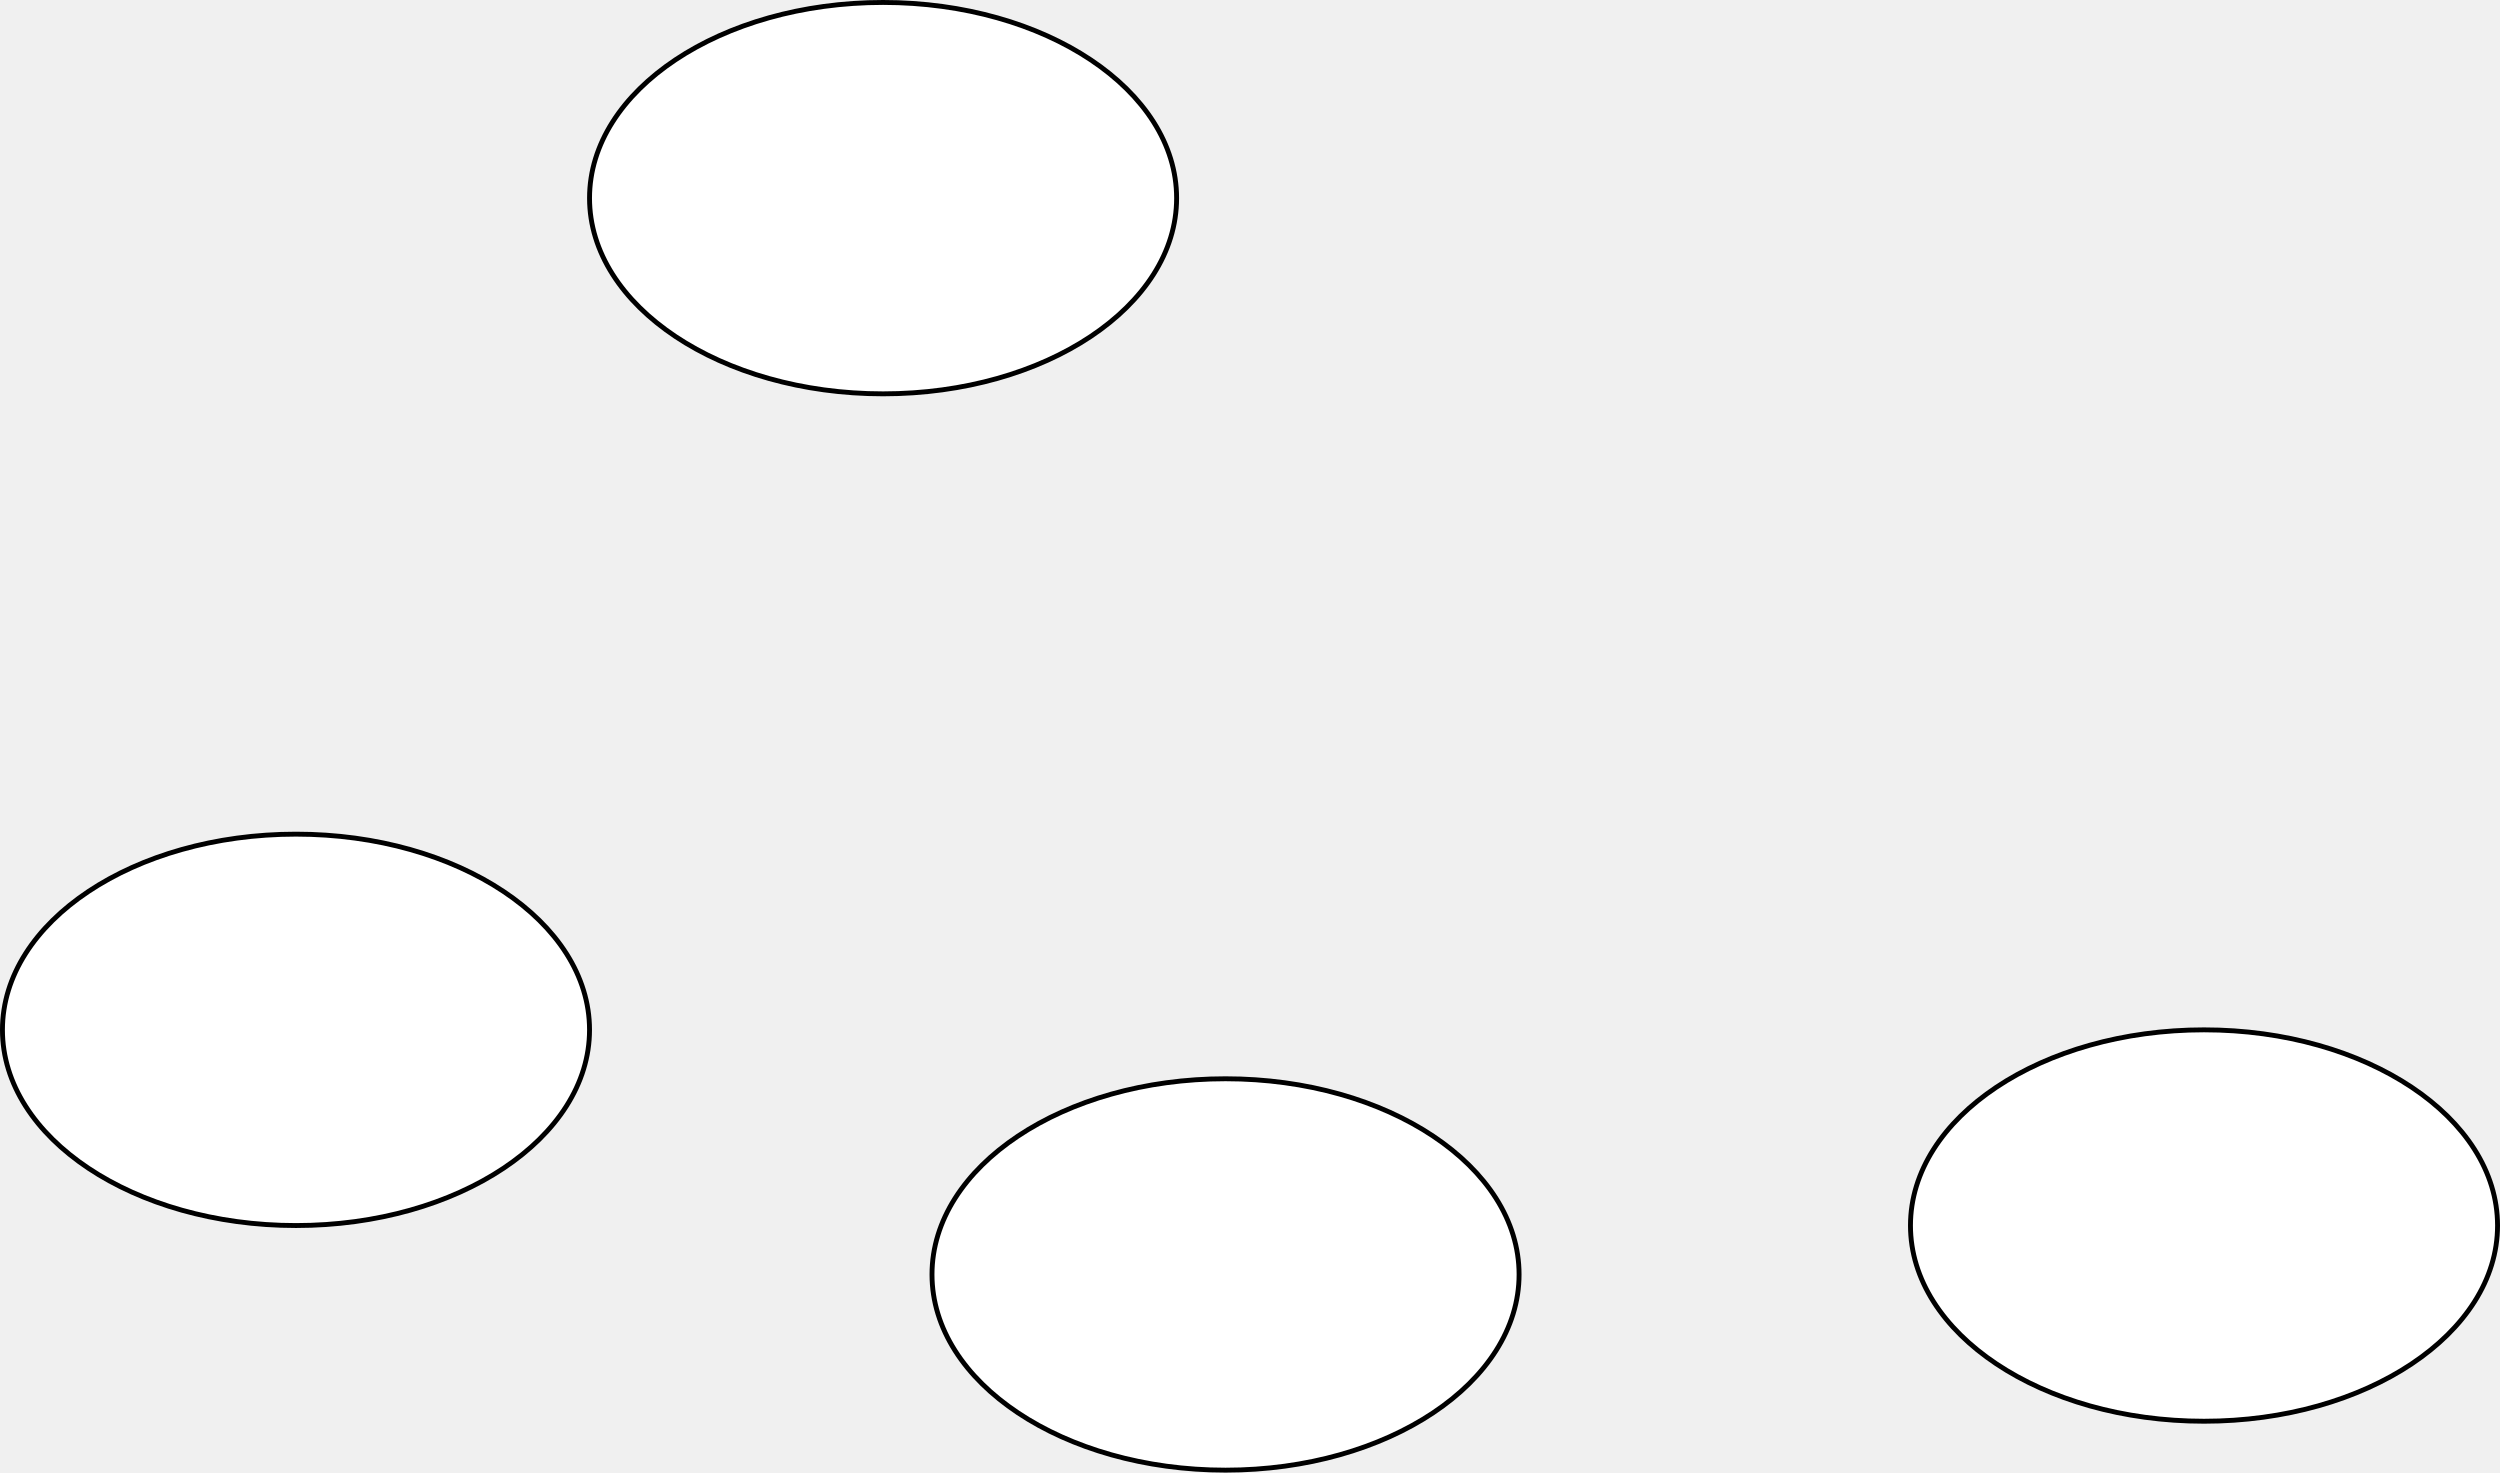
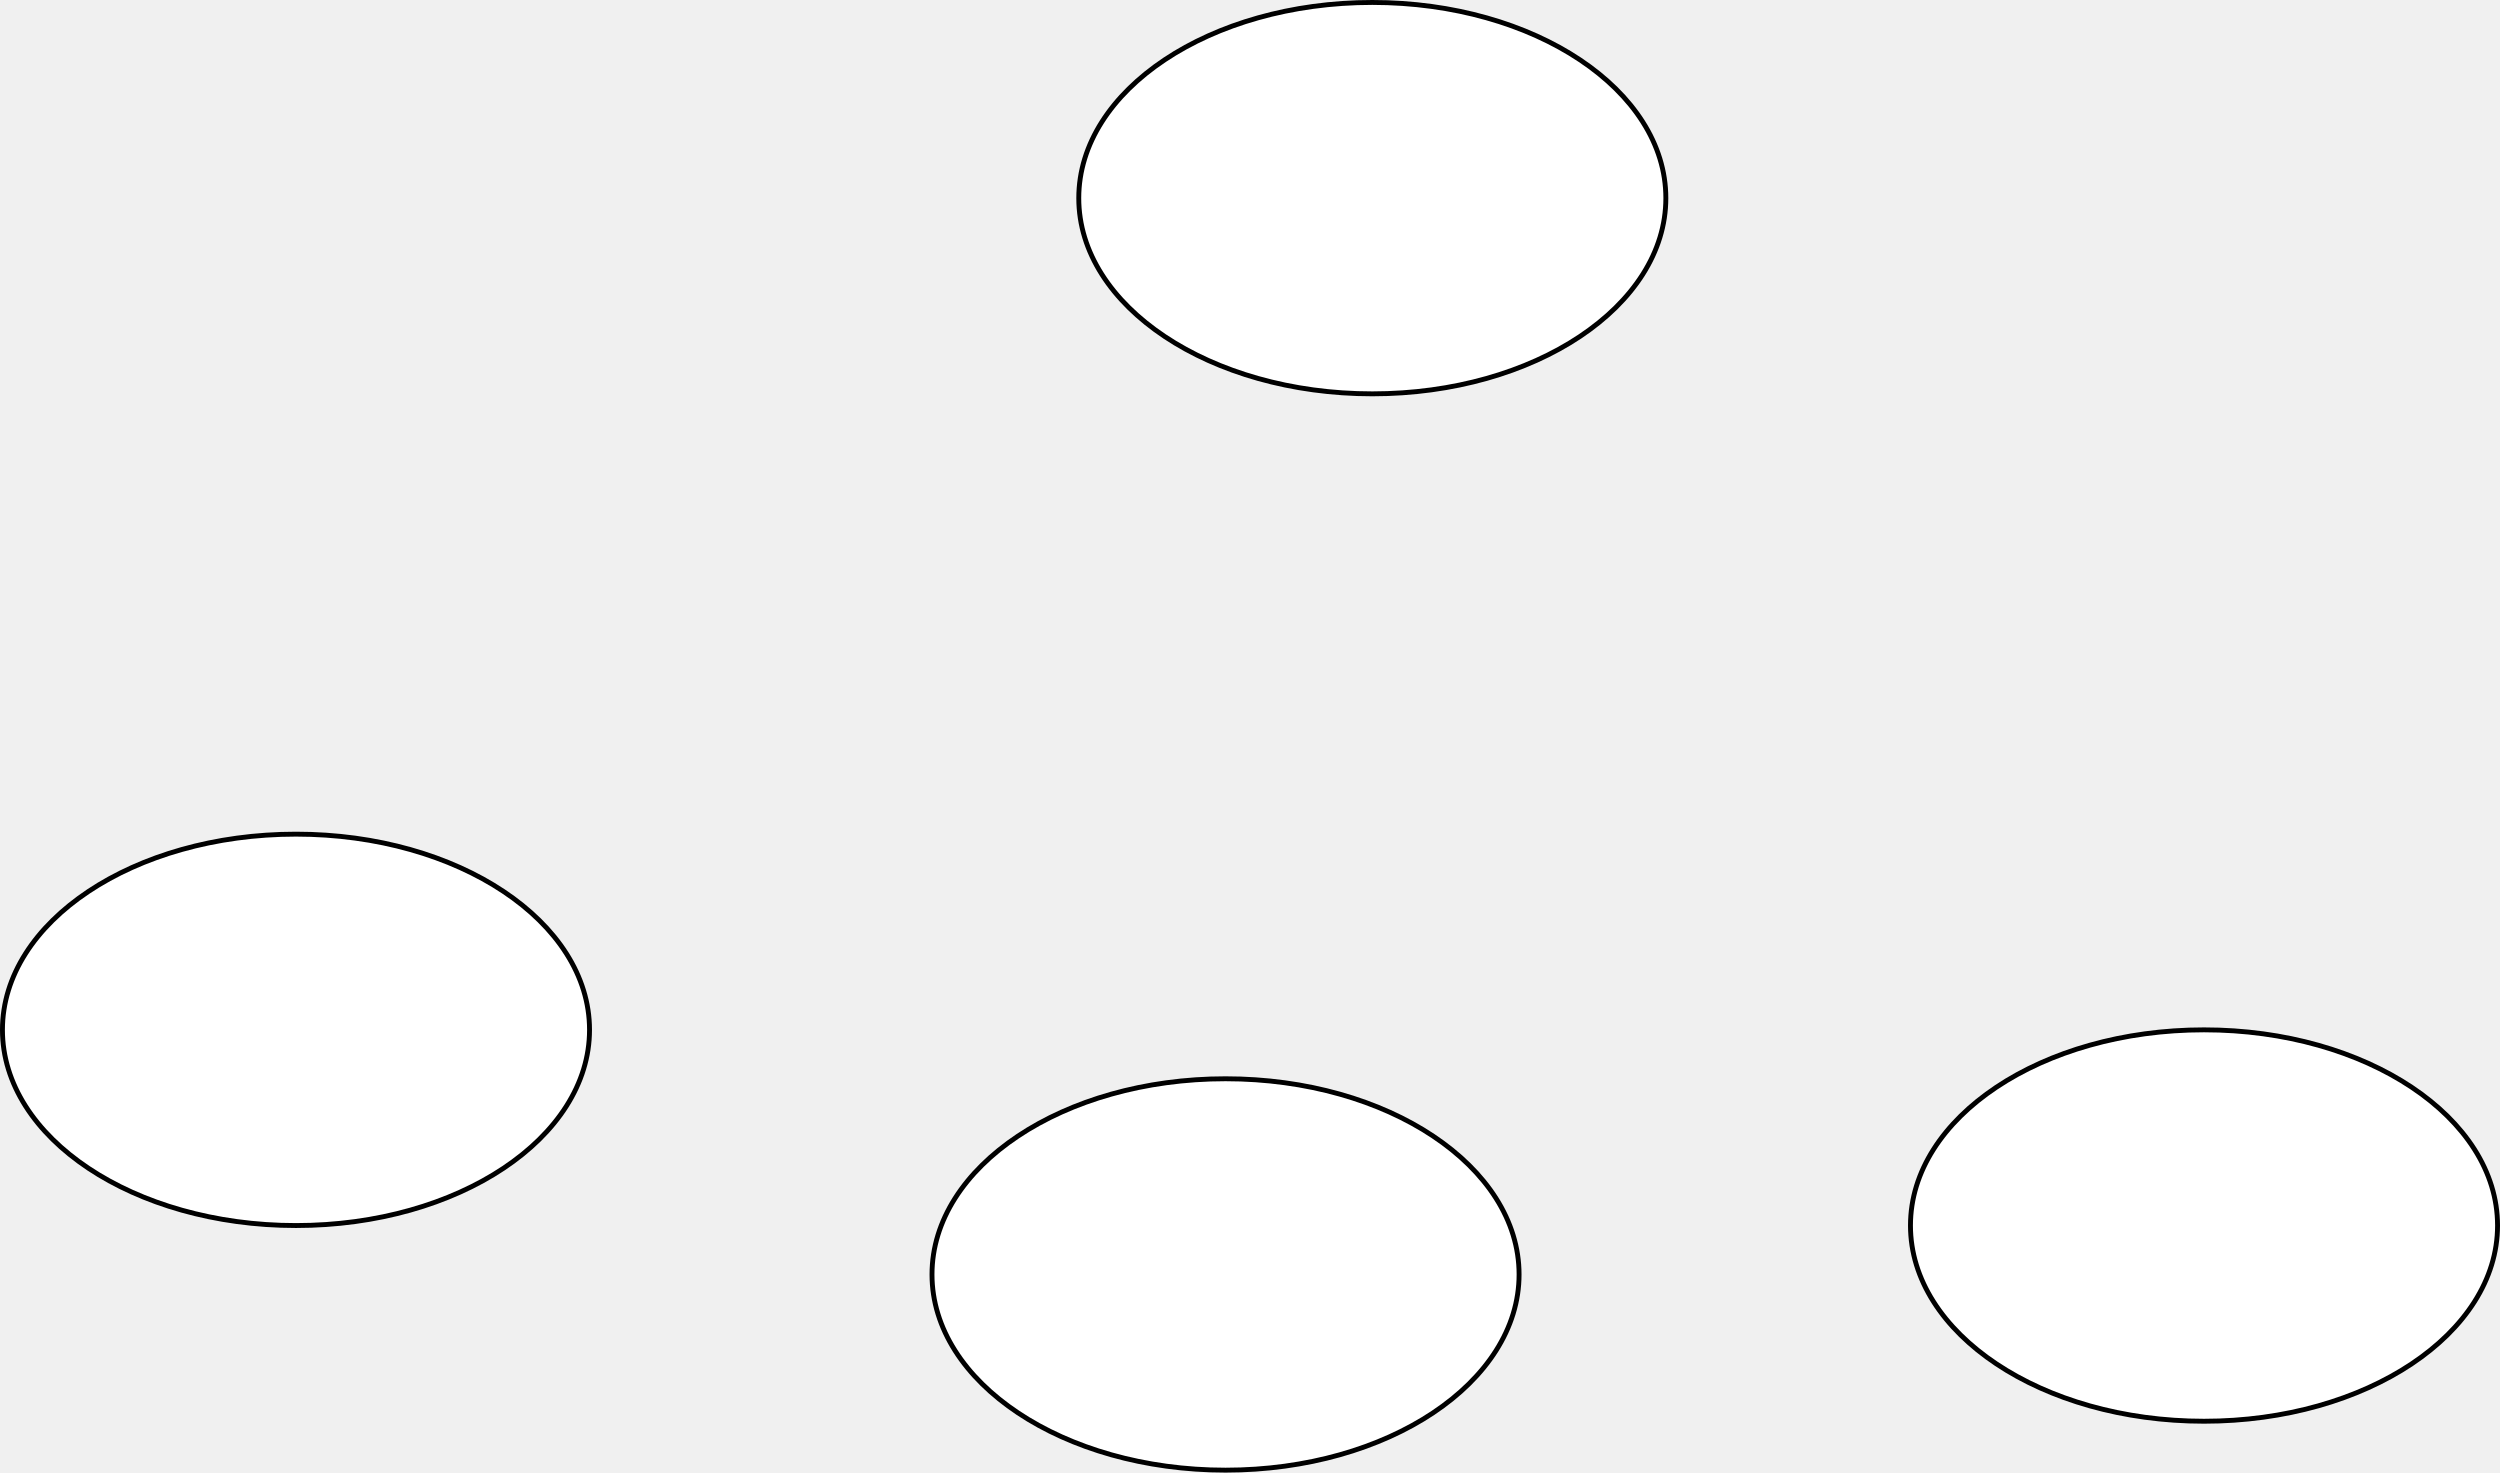
- <svg xmlns="http://www.w3.org/2000/svg" version="1.1" width="511px" height="301px" viewBox="-0.5 -0.5 511 301" content="&lt;mxfile host=&quot;app.diagrams.net&quot; modified=&quot;2021-09-24T15:21:19.931Z&quot; agent=&quot;5.0 (X11; Linux x86_64) AppleWebKit/537.36 (KHTML, like Gecko) Chrome/94.0.461.61 Safari/537.36&quot; etag=&quot;_Z0rPFlqKEDXWIXgeA3n&quot; version=&quot;15.3.1&quot; type=&quot;github&quot;&gt;&lt;diagram id=&quot;uUUSJsalyCbWoxh345sE&quot; name=&quot;Page-1&quot;&gt;zZVBT4MwFIB/DUcTRhHGdWyygx7MTEy8VXijjWVlXSdsv95iHwNGTPRgxoW033u8Pr4WcEhc1ImiJXuSGQjHc7PaIUvH8wISmWsDThbch54FueKZRbMObPgZELpIjzyDwyBRSyk0L4cwlbsdpHrAqFKyGqZtpRiuWtIcRmCTUjGmrzzTDGngul1gDTxnuHTUBgraJiM4MJrJqofIyiGxklLbUVHHIBp3rRd738MP0UtjCnb6NzfEezg/h4t8rZbv/uPLx9s+T+6wyicVR3xgbFafWgOmipFtJouKcQ2bkqZNpDLbbRjThTCzmRmOG2qrg9JQ9xA2mIAsQKuTScGoF6AsPC1Gp51XPfetUNbTPkdGcbvzS+nOiBmglD8I8qYlaBYNBYW39kOm5Se8Oj/+rf340/LjX79g8/8TZKbd1+071vtFkNUX&lt;/diagram&gt;&lt;/mxfile&gt;" resource="https://app.diagrams.net/#Hmikee-AI%2FData-Structures-and-Algorithms%2Fmain%2FUntitled%20Diagram.svg">
+ <svg xmlns="http://www.w3.org/2000/svg" version="1.1" width="511px" height="301px" viewBox="-0.5 -0.5 511 301" content="&lt;mxfile host=&quot;app.diagrams.net&quot; modified=&quot;2021-10-04T18:25:53.554Z&quot; agent=&quot;5.0 (X11; Linux x86_64) AppleWebKit/537.36 (KHTML, like Gecko) Chrome/94.0.461.71 Safari/537.36&quot; etag=&quot;xexaLpe816bhIT0SMoTx&quot; version=&quot;15.4.1&quot; type=&quot;github&quot;&gt;&lt;diagram id=&quot;uUUSJsalyCbWoxh345sE&quot; name=&quot;Page-1&quot;&gt;zZVBT4MwFIB/DUcTRhHGdWyygx4MJibeKrzRxkJZ1wns19vJY8CIiR7MuJD2e4/Xx9cCFgnzOlK0ZE8yBWE5dlpbZG05jkcCcz2DpgX3vtOCTPG0RYsexPwECG2kR57CYZSopRSal2OYyKKARI8YVUpW47SdFONVS5rBBMQJFVP6ylPNkHq23Qe2wDOGSwddIKddMoIDo6msBohsLBIqKXU7yusQxNld56W97+GH6KUxBYX+zQ3hHk7P/irbqvW7+/jy8bbPojus8knFER8Ym9VNZ8BUMbLNZFUxriEuaXKOVGa7DWM6F2a2MMNpQ111UBrqAcIGI5A5aNWYFIw6HsrC02J0tvNq4L4Tygbal8gobnd2Kd0bMQOU8gdBzswEBWNB/q39kHn58a/Oj3trP+68/LjXL9jy/wSZaf91+44NfhFk8wU=&lt;/diagram&gt;&lt;/mxfile&gt;" resource="https://app.diagrams.net/#Hmikee-AI%2FData-Structures-and-Algorithms%2Fmain%2FUntitled%20Diagram.svg">
  <defs />
  <g>
    <ellipse cx="250" cy="260" rx="60" ry="40" fill="#ffffff" stroke="#000000" pointer-events="all" />
-     <ellipse cx="180" cy="40" rx="60" ry="40" fill="#ffffff" stroke="#000000" pointer-events="all" />
+     <ellipse cx="280" cy="40" rx="60" ry="40" fill="#ffffff" stroke="#000000" pointer-events="all" />
    <ellipse cx="60" cy="210" rx="60" ry="40" fill="#ffffff" stroke="#000000" pointer-events="all" />
    <ellipse cx="450" cy="250" rx="60" ry="40" fill="#ffffff" stroke="#000000" pointer-events="all" />
  </g>
</svg>
